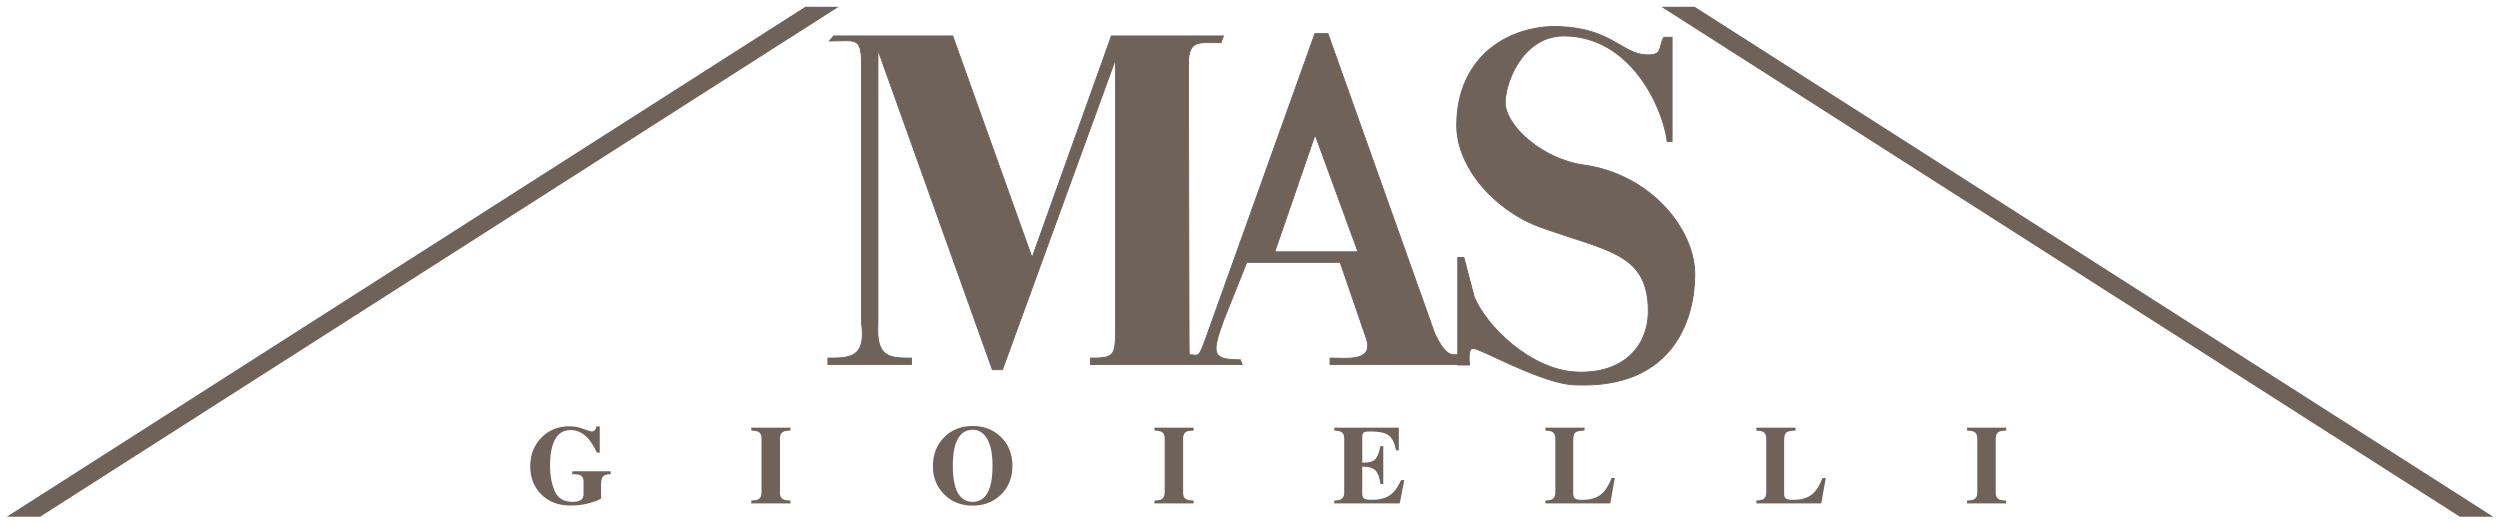
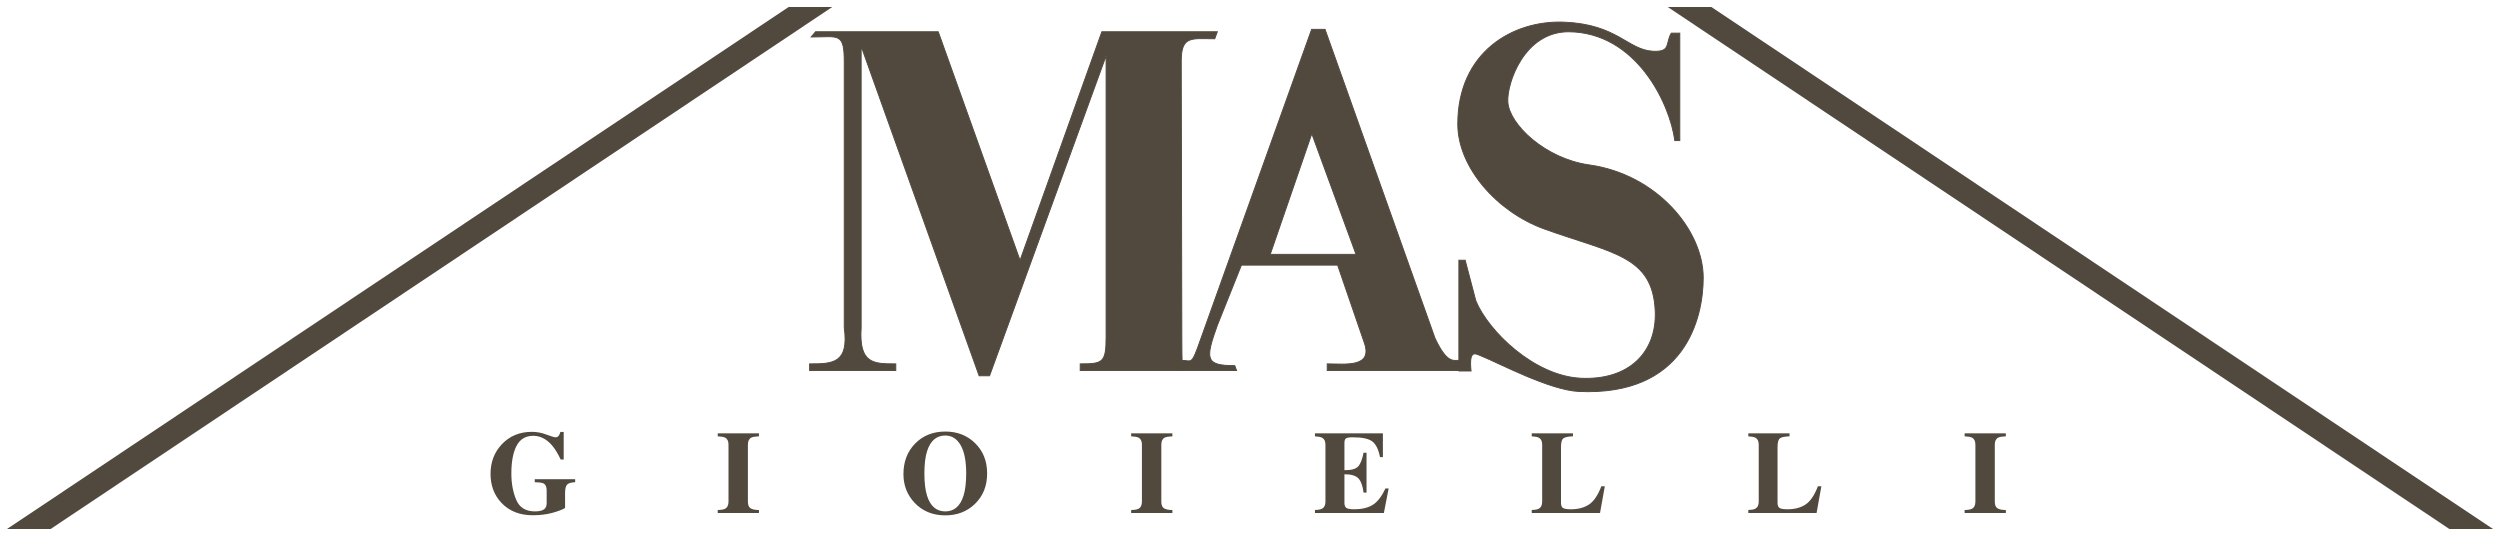
- <svg xmlns="http://www.w3.org/2000/svg" viewBox="22.315 91.043 738.245 154.593" role="img" aria-label="MAS Gioielli">
-   <g fill="#6e6259">
-     <path d="M260.134 93.043L269.98 93.043L34.161 243.636L24.315 243.636ZM512.895 93.043L522.741 93.043L758.56 243.636L748.714 243.636Z" />
+ <svg xmlns="http://www.w3.org/2000/svg" viewBox="34.885 92.552 716.143 153.539" role="img" aria-label="MAS Gioielli">
+   <g fill="#51493e">
+     <path d="M260.804 94.552L273.298 94.552L49.379 244.091L36.885 244.091ZM512.614 94.552L525.108 94.552L749.027 244.091L736.533 244.091Z" />
    <path d="M516.077 102.053L513.635 102.053C511.887 104.988 513.635 107.492 508.385 107.228C501.132 106.859 498.219 99.488 482.849 98.895C468.337 98.332 452.476 107.412 452.476 128.088C452.476 140.494 463.762 153.293 477.33 158.165C496.764 165.141 508.344 165.748 509.032 181.603C509.561 193.498 501.454 201.586 487.668 200.897C474.329 200.233 461.213 187.386 457.654 178.736L454.595 167.09L452.792 167.09L452.792 198.821L456.275 198.821C455.621 192.481 457.562 193.87 459.179 194.513C464.266 196.549 478.757 204.315 487.166 204.689C517.489 206.073 522.787 183.841 522.787 172.124C522.787 158.385 509.355 142.479 490.129 139.792C477.495 138.025 467.165 128.162 466.815 121.743C466.515 116.456 471.454 101.65 484.223 101.65C503.676 101.792 513.265 122.326 514.645 132.826L516.077 132.826L516.077 102.053ZM398.755 165.405L410.663 130.859L423.318 165.405L398.755 165.405ZM410.61 100.961L378.77 189.873C376.049 197.564 376.448 195.761 373.1 195.761L373.1 198.699L389.112 198.699L388.595 197.295C380.035 197.295 380.155 195.384 383.598 185.74L390.492 168.508L418.062 168.508L425.641 190.56C428.365 197.97 420.282 196.787 415.074 196.787L415.074 198.699L452.98 198.699L452.98 195.761C451.244 195.761 449.421 196.787 445.966 189.465L414.452 100.961L410.61 100.961ZM373.262 109.922C373.262 102.647 376.401 103.661 382.853 103.661L383.598 101.65L350.515 101.65L327.087 167.125L303.652 101.65L268.502 101.65L267.25 103.153C275.186 103.153 276.772 101.65 276.725 110.608L276.725 186.426C278.152 196.762 273.259 196.787 266.801 196.787L266.801 198.699L291.49 198.699L291.49 196.787C285.04 196.787 280.906 196.762 281.568 186.426L281.568 105.788L315.368 200.21L318.342 200.21L351.734 108.542L351.734 189.181C351.734 196.454 350.771 196.787 344.317 196.787L344.317 198.699L373.608 198.699C373.608 198.699 373.428 196.454 373.428 189.181L373.262 109.922Z" />
-     <path d="M516.077 102.053L513.635 102.053C511.887 104.988 513.635 107.492 508.385 107.228C501.132 106.859 498.219 99.488 482.849 98.895C468.337 98.332 452.476 107.412 452.476 128.088C452.476 140.494 463.762 153.293 477.33 158.165C496.764 165.141 508.344 165.748 509.032 181.603C509.561 193.498 501.454 201.586 487.668 200.897C474.329 200.233 461.213 187.386 457.654 178.736L454.595 167.09L452.792 167.09L452.792 198.821L456.275 198.821C455.621 192.481 457.562 193.87 459.179 194.513C464.266 196.549 478.757 204.315 487.166 204.689C517.489 206.073 522.787 183.841 522.787 172.124C522.787 158.385 509.355 142.479 490.129 139.792C477.495 138.025 467.165 128.162 466.815 121.743C466.515 116.456 471.454 101.65 484.223 101.65C503.676 101.792 513.265 122.326 514.645 132.826L516.077 132.826L516.077 102.053ZM398.755 165.405L410.663 130.859L423.318 165.405L398.755 165.405ZM410.61 100.961L378.77 189.873C376.049 197.564 376.448 195.761 373.1 195.761L373.1 198.699L389.112 198.699L388.595 197.295C380.035 197.295 380.155 195.384 383.598 185.74L390.492 168.508L418.062 168.508L425.641 190.56C428.365 197.97 420.282 196.787 415.074 196.787L415.074 198.699L452.98 198.699L452.98 195.761C451.244 195.761 449.421 196.787 445.966 189.465L414.452 100.961L410.61 100.961ZM373.262 109.922C373.262 102.647 376.401 103.661 382.853 103.661L383.598 101.65L350.515 101.65L327.087 167.125L303.652 101.65L268.502 101.65L267.25 103.153C275.186 103.153 276.772 101.65 276.725 110.608L276.725 186.426C278.152 196.762 273.259 196.787 266.801 196.787L266.801 198.699L291.49 198.699L291.49 196.787C285.04 196.787 280.906 196.762 281.568 186.426L281.568 105.788L315.368 200.21L318.342 200.21L351.734 108.542L351.734 189.181C351.734 196.454 350.771 196.787 344.317 196.787L344.317 198.699L373.608 198.699C373.608 198.699 373.428 196.454 373.428 189.181L373.262 109.922Z" fill="none" stroke="#6e6259" stroke-width="0.271" stroke-miterlimit="3.86" />
-     <path d="M182.072 220.392C184.269 218.076 187.074 216.919 190.487 216.919C191.855 216.919 193.217 217.175 194.574 217.686C195.931 218.197 196.776 218.453 197.11 218.453C197.465 218.453 197.75 218.329 197.966 218.082C198.181 217.834 198.359 217.457 198.499 216.951L199.419 216.951L199.419 224.688L198.58 224.688C197.783 223.008 196.97 221.684 196.141 220.715C194.59 218.927 192.835 218.033 190.875 218.033C188.743 218.033 187.187 218.959 186.207 220.812C185.227 222.664 184.737 225.27 184.737 228.629C184.737 231.386 185.192 233.844 186.102 236.003C187.012 238.162 188.77 239.241 191.376 239.241C192.786 239.241 193.734 238.945 194.219 238.353C194.499 238.02 194.639 237.513 194.639 236.834L194.639 233.346C194.639 232.344 194.332 231.688 193.718 231.375C193.319 231.181 192.512 231.073 191.295 231.052L191.295 230.212L202.634 230.212L202.634 231.052C201.492 231.095 200.736 231.324 200.365 231.738C199.993 232.153 199.807 232.931 199.807 234.072L199.807 238.288C199.075 238.74 197.891 239.192 196.254 239.645C194.617 240.097 192.786 240.323 190.762 240.323C187.09 240.323 184.156 239.166 181.959 236.851C179.913 234.687 178.89 231.973 178.89 228.71C178.89 225.415 179.951 222.643 182.072 220.392Z" />
-     <path d="M244.167 238.854C245.104 238.832 245.777 238.719 246.187 238.515C246.854 238.17 247.188 237.508 247.188 236.527L247.188 220.505C247.188 219.531 246.87 218.879 246.235 218.548C245.847 218.345 245.158 218.222 244.167 218.179L244.167 217.339L255.732 217.339L255.732 218.179C254.699 218.222 253.988 218.339 253.6 218.531C252.954 218.863 252.631 219.521 252.631 220.505L252.631 236.527C252.631 237.454 252.89 238.073 253.406 238.385C253.923 238.697 254.699 238.854 255.732 238.854L255.732 239.693L244.167 239.693L244.167 238.854Z" />
-     <path d="M314.661 234.831C315.157 233.238 315.405 231.16 315.405 228.597C315.405 225.075 314.879 222.421 313.828 220.634C312.776 218.847 311.351 217.952 309.55 217.952C307.048 217.952 305.333 219.444 304.406 222.427C303.921 224.01 303.678 226.066 303.678 228.597C303.678 231.171 303.926 233.249 304.422 234.831C305.339 237.771 307.048 239.241 309.55 239.241C312.03 239.241 313.733 237.771 314.661 234.831ZM317.876 220.068C320.148 222.276 321.284 225.119 321.284 228.597C321.284 232.075 320.148 234.918 317.876 237.125C315.658 239.279 312.885 240.355 309.558 240.355C306.026 240.355 303.146 239.177 300.917 236.818C298.838 234.601 297.799 231.919 297.799 228.774C297.799 225.308 298.886 222.459 301.062 220.229C303.258 217.969 306.09 216.838 309.558 216.838C312.896 216.838 315.668 217.915 317.876 220.068Z" />
-     <path d="M363.222 238.854C364.158 238.832 364.831 238.719 365.241 238.515C365.908 238.17 366.242 237.508 366.242 236.527L366.242 220.505C366.242 219.531 365.924 218.879 365.289 218.548C364.901 218.345 364.212 218.222 363.222 218.179L363.222 217.339L374.787 217.339L374.787 218.179C373.753 218.222 373.042 218.339 372.654 218.531C372.008 218.863 371.685 219.521 371.685 220.505L371.685 236.527C371.685 237.454 371.944 238.073 372.46 238.385C372.978 238.697 373.753 238.854 374.787 238.854L374.787 239.693L363.222 239.693L363.222 238.854Z" />
-     <path d="M416.32 239.693L416.32 238.854C417.268 238.821 417.94 238.692 418.339 238.466C418.953 238.121 419.26 237.476 419.26 236.527L419.26 220.505C419.26 219.542 418.942 218.896 418.307 218.563C417.94 218.36 417.278 218.232 416.32 218.179L416.32 217.339L435.38 217.339L435.38 224.01L434.572 224.01C434.152 221.877 433.438 220.418 432.432 219.632C431.425 218.847 429.592 218.453 426.933 218.453C425.92 218.453 425.276 218.559 425.002 218.769C424.728 218.979 424.59 219.396 424.59 220.02L424.59 227.676C426.475 227.698 427.75 227.355 428.418 226.65C429.086 225.945 429.598 224.655 429.952 222.782L430.793 222.782L430.793 233.959L429.952 233.959C429.716 232.075 429.233 230.748 428.507 229.978C427.78 229.208 426.475 228.823 424.59 228.823L424.59 236.834C424.59 237.534 424.771 238.011 425.131 238.264C425.492 238.517 426.232 238.644 427.353 238.644C429.463 238.644 431.186 238.234 432.521 237.416C433.855 236.598 435.041 235.063 436.074 232.813L436.995 232.813L435.654 239.693L416.32 239.693Z" />
-     <path d="M478.674 238.854C479.578 238.821 480.225 238.703 480.612 238.498C481.269 238.153 481.598 237.496 481.598 236.525L481.598 220.505C481.598 219.542 481.285 218.896 480.66 218.563C480.294 218.36 479.632 218.232 478.674 218.179L478.674 217.339L490.239 217.339L490.239 218.179C488.893 218.222 487.996 218.409 487.55 218.741C487.103 219.073 486.879 219.893 486.879 221.199L486.879 236.833C486.879 237.565 487.07 238.051 487.452 238.288C487.835 238.525 488.58 238.644 489.689 238.644C491.682 238.644 493.354 238.205 494.705 237.327C496.056 236.449 497.222 234.74 498.202 232.198L499.171 232.198L497.83 239.693L478.674 239.693L478.674 238.854Z" />
-     <path d="M540.963 238.854C541.867 238.821 542.514 238.703 542.901 238.498C543.558 238.153 543.887 237.496 543.887 236.525L543.887 220.505C543.887 219.542 543.574 218.896 542.949 218.563C542.583 218.36 541.921 218.232 540.963 218.179L540.963 217.339L552.528 217.339L552.528 218.179C551.182 218.222 550.285 218.409 549.839 218.741C549.392 219.073 549.168 219.893 549.168 221.199L549.168 236.833C549.168 237.565 549.359 238.051 549.741 238.288C550.124 238.525 550.869 238.644 551.979 238.644C553.971 238.644 555.643 238.205 556.994 237.327C558.345 236.449 559.511 234.74 560.491 232.198L561.46 232.198L560.119 239.693L540.963 239.693L540.963 238.854Z" />
-     <path d="M603.188 238.854C604.124 238.832 604.797 238.719 605.206 238.515C605.874 238.17 606.208 237.508 606.208 236.527L606.208 220.505C606.208 219.531 605.89 218.879 605.255 218.548C604.867 218.345 604.178 218.222 603.188 218.179L603.188 217.339L614.752 217.339L614.752 218.179C613.719 218.222 613.008 218.339 612.62 218.531C611.975 218.863 611.651 219.521 611.651 220.505L611.651 236.527C611.651 237.454 611.909 238.073 612.427 238.385C612.943 238.697 613.719 238.854 614.752 238.854L614.752 239.693L603.188 239.693L603.188 238.854Z" />
+     <path d="M516.077 102.053L513.635 102.053C511.887 104.988 513.635 107.492 508.385 107.228C501.132 106.859 498.219 99.488 482.849 98.895C468.337 98.332 452.476 107.412 452.476 128.088C452.476 140.494 463.762 153.293 477.33 158.165C496.764 165.141 508.344 165.748 509.032 181.603C509.561 193.498 501.454 201.586 487.668 200.897C474.329 200.233 461.213 187.386 457.654 178.736L454.595 167.09L452.792 167.09L452.792 198.821L456.275 198.821C455.621 192.481 457.562 193.87 459.179 194.513C464.266 196.549 478.757 204.315 487.166 204.689C517.489 206.073 522.787 183.841 522.787 172.124C522.787 158.385 509.355 142.479 490.129 139.792C477.495 138.025 467.165 128.162 466.815 121.743C466.515 116.456 471.454 101.65 484.223 101.65C503.676 101.792 513.265 122.326 514.645 132.826L516.077 132.826L516.077 102.053ZM398.755 165.405L410.663 130.859L423.318 165.405L398.755 165.405ZM410.61 100.961L378.77 189.873C376.049 197.564 376.448 195.761 373.1 195.761L373.1 198.699L389.112 198.699L388.595 197.295C380.035 197.295 380.155 195.384 383.598 185.74L390.492 168.508L418.062 168.508L425.641 190.56C428.365 197.97 420.282 196.787 415.074 196.787L415.074 198.699L452.98 198.699L452.98 195.761C451.244 195.761 449.421 196.787 445.966 189.465L414.452 100.961L410.61 100.961ZM373.262 109.922C373.262 102.647 376.401 103.661 382.853 103.661L383.598 101.65L350.515 101.65L327.087 167.125L303.652 101.65L268.502 101.65L267.25 103.153C275.186 103.153 276.772 101.65 276.725 110.608L276.725 186.426C278.152 196.762 273.259 196.787 266.801 196.787L266.801 198.699L291.49 198.699L291.49 196.787C285.04 196.787 280.906 196.762 281.568 186.426L281.568 105.788L315.368 200.21L318.342 200.21L351.734 108.542L351.734 189.181C351.734 196.454 350.771 196.787 344.317 196.787L344.317 198.699L373.608 198.699C373.608 198.699 373.428 196.454 373.428 189.181L373.262 109.922Z" fill="none" stroke="#51493e" stroke-width="0.271" stroke-miterlimit="3.86" />
+     <path d="M178.649 219.8C180.892 217.435 183.756 216.254 187.241 216.254C188.637 216.254 190.028 216.515 191.413 217.037C192.799 217.559 193.662 217.82 194.003 217.82C194.365 217.82 194.656 217.694 194.877 217.442C195.096 217.188 195.278 216.803 195.421 216.287L196.36 216.287L196.36 224.186L195.504 224.186C194.69 222.471 193.86 221.119 193.013 220.13C191.43 218.304 189.638 217.392 187.637 217.392C185.46 217.392 183.871 218.337 182.871 220.229C181.87 222.12 181.37 224.781 181.37 228.21C181.37 231.025 181.834 233.535 182.763 235.739C183.692 237.944 185.487 239.045 188.148 239.045C189.588 239.045 190.556 238.743 191.051 238.139C191.337 237.799 191.48 237.281 191.48 236.588L191.48 233.026C191.48 232.003 191.166 231.334 190.539 231.014C190.132 230.816 189.308 230.706 188.066 230.684L188.066 229.827L199.643 229.827L199.643 230.684C198.477 230.728 197.705 230.962 197.326 231.385C196.946 231.808 196.756 232.603 196.756 233.768L196.756 238.072C196.009 238.534 194.8 238.995 193.129 239.458C191.457 239.919 189.588 240.15 187.521 240.15C183.772 240.15 180.776 238.969 178.533 236.605C176.444 234.396 175.4 231.625 175.4 228.293C175.4 224.929 176.483 222.098 178.649 219.8Z" />
+     <path d="M240.485 238.65C241.441 238.628 242.129 238.512 242.547 238.304C243.228 237.952 243.569 237.276 243.569 236.274L243.569 219.915C243.569 218.921 243.245 218.255 242.596 217.917C242.2 217.71 241.497 217.584 240.485 217.541L240.485 216.683L252.293 216.683L252.293 217.541C251.238 217.584 250.512 217.704 250.116 217.9C249.456 218.239 249.127 218.911 249.127 219.915L249.127 236.274C249.127 237.221 249.391 237.853 249.918 238.171C250.446 238.49 251.238 238.65 252.293 238.65L252.293 239.507L240.485 239.507L240.485 238.65Z" />
+     <path d="M310.896 234.543C311.403 232.916 311.656 230.794 311.656 228.178C311.656 224.582 311.119 221.872 310.046 220.047C308.972 218.223 307.517 217.309 305.678 217.309C303.123 217.309 301.372 218.832 300.426 221.878C299.931 223.494 299.683 225.593 299.683 228.178C299.683 230.806 299.936 232.927 300.442 234.543C301.378 237.544 303.123 239.045 305.678 239.045C308.21 239.045 309.949 237.544 310.896 234.543ZM314.179 219.469C316.499 221.724 317.659 224.626 317.659 228.178C317.659 231.729 316.499 234.631 314.179 236.885C311.914 239.084 309.083 240.183 305.686 240.183C302.08 240.183 299.139 238.98 296.864 236.571C294.741 234.308 293.68 231.569 293.68 228.358C293.68 224.819 294.79 221.911 297.012 219.634C299.254 217.326 302.145 216.171 305.686 216.171C309.094 216.171 311.925 217.271 314.179 219.469Z" />
+     <path d="M358.914 238.65C359.87 238.628 360.557 238.512 360.976 238.304C361.657 237.952 361.998 237.276 361.998 236.274L361.998 219.915C361.998 218.921 361.673 218.255 361.025 217.917C360.628 217.71 359.925 217.584 358.914 217.541L358.914 216.683L370.722 216.683L370.722 217.541C369.666 217.584 368.941 217.704 368.544 217.9C367.885 218.239 367.555 218.911 367.555 219.915L367.555 236.274C367.555 237.221 367.819 237.853 368.346 238.171C368.875 238.49 369.666 238.65 370.722 238.65L370.722 239.507L358.914 239.507L358.914 238.65Z" />
+     <path d="M411.564 239.507L411.564 238.65C412.532 238.617 413.218 238.485 413.625 238.254C414.252 237.902 414.566 237.243 414.566 236.274L414.566 219.915C414.566 218.932 414.241 218.273 413.593 217.933C413.218 217.725 412.542 217.595 411.564 217.541L411.564 216.683L431.025 216.683L431.025 223.494L430.2 223.494C429.771 221.316 429.042 219.827 428.015 219.024C426.987 218.223 425.115 217.82 422.4 217.82C421.366 217.82 420.708 217.929 420.429 218.143C420.149 218.357 420.008 218.783 420.008 219.42L420.008 227.237C421.933 227.26 423.234 226.909 423.916 226.19C424.598 225.47 425.121 224.153 425.483 222.24L426.341 222.24L426.341 233.652L425.483 233.652C425.242 231.729 424.749 230.374 424.007 229.588C423.265 228.801 421.933 228.408 420.008 228.408L420.008 236.588C420.008 237.302 420.193 237.789 420.56 238.048C420.929 238.306 421.684 238.436 422.829 238.436C424.983 238.436 426.743 238.017 428.106 237.182C429.468 236.347 430.679 234.78 431.733 232.482L432.674 232.482L431.305 239.507L411.564 239.507Z" />
+     <path d="M473.665 238.65C474.588 238.617 475.248 238.496 475.643 238.287C476.314 237.934 476.65 237.264 476.65 236.272L476.65 219.915C476.65 218.932 476.331 218.273 475.692 217.933C475.319 217.725 474.643 217.595 473.665 217.541L473.665 216.683L485.473 216.683L485.473 217.541C484.098 217.584 483.183 217.775 482.727 218.114C482.271 218.453 482.042 219.291 482.042 220.624L482.042 236.587C482.042 237.334 482.237 237.83 482.627 238.072C483.018 238.314 483.779 238.436 484.911 238.436C486.946 238.436 488.653 237.988 490.033 237.091C491.412 236.195 492.603 234.45 493.603 231.854L494.593 231.854L493.223 239.507L473.665 239.507L473.665 238.65Z" />
+     <path d="M535.699 238.65C536.622 238.617 537.282 238.496 537.678 238.287C538.348 237.934 538.684 237.264 538.684 236.272L538.684 219.915C538.684 218.932 538.365 218.273 537.727 217.933C537.353 217.725 536.677 217.595 535.699 217.541L535.699 216.683L547.507 216.683L547.507 217.541C546.133 217.584 545.217 217.775 544.761 218.114C544.305 218.453 544.076 219.291 544.076 220.624L544.076 236.587C544.076 237.334 544.271 237.83 544.661 238.072C545.052 238.314 545.813 238.436 546.946 238.436C548.98 238.436 550.687 237.988 552.067 237.091C553.446 236.195 554.637 234.45 555.637 231.854L556.627 231.854L555.258 239.507L535.699 239.507L535.699 238.65Z" />
+     <path d="M597.668 238.65C598.623 238.628 599.311 238.512 599.728 238.304C600.41 237.952 600.751 237.276 600.751 236.274L600.751 219.915C600.751 218.921 600.427 218.255 599.778 217.917C599.382 217.71 598.679 217.584 597.668 217.541L597.668 216.683L609.475 216.683L609.475 217.541C608.42 217.584 607.694 217.704 607.298 217.9C606.639 218.239 606.309 218.911 606.309 219.915L606.309 236.274C606.309 237.221 606.572 237.853 607.101 238.171C607.628 238.49 608.42 238.65 609.475 238.65L609.475 239.507L597.668 239.507L597.668 238.65Z" />
  </g>
</svg>
